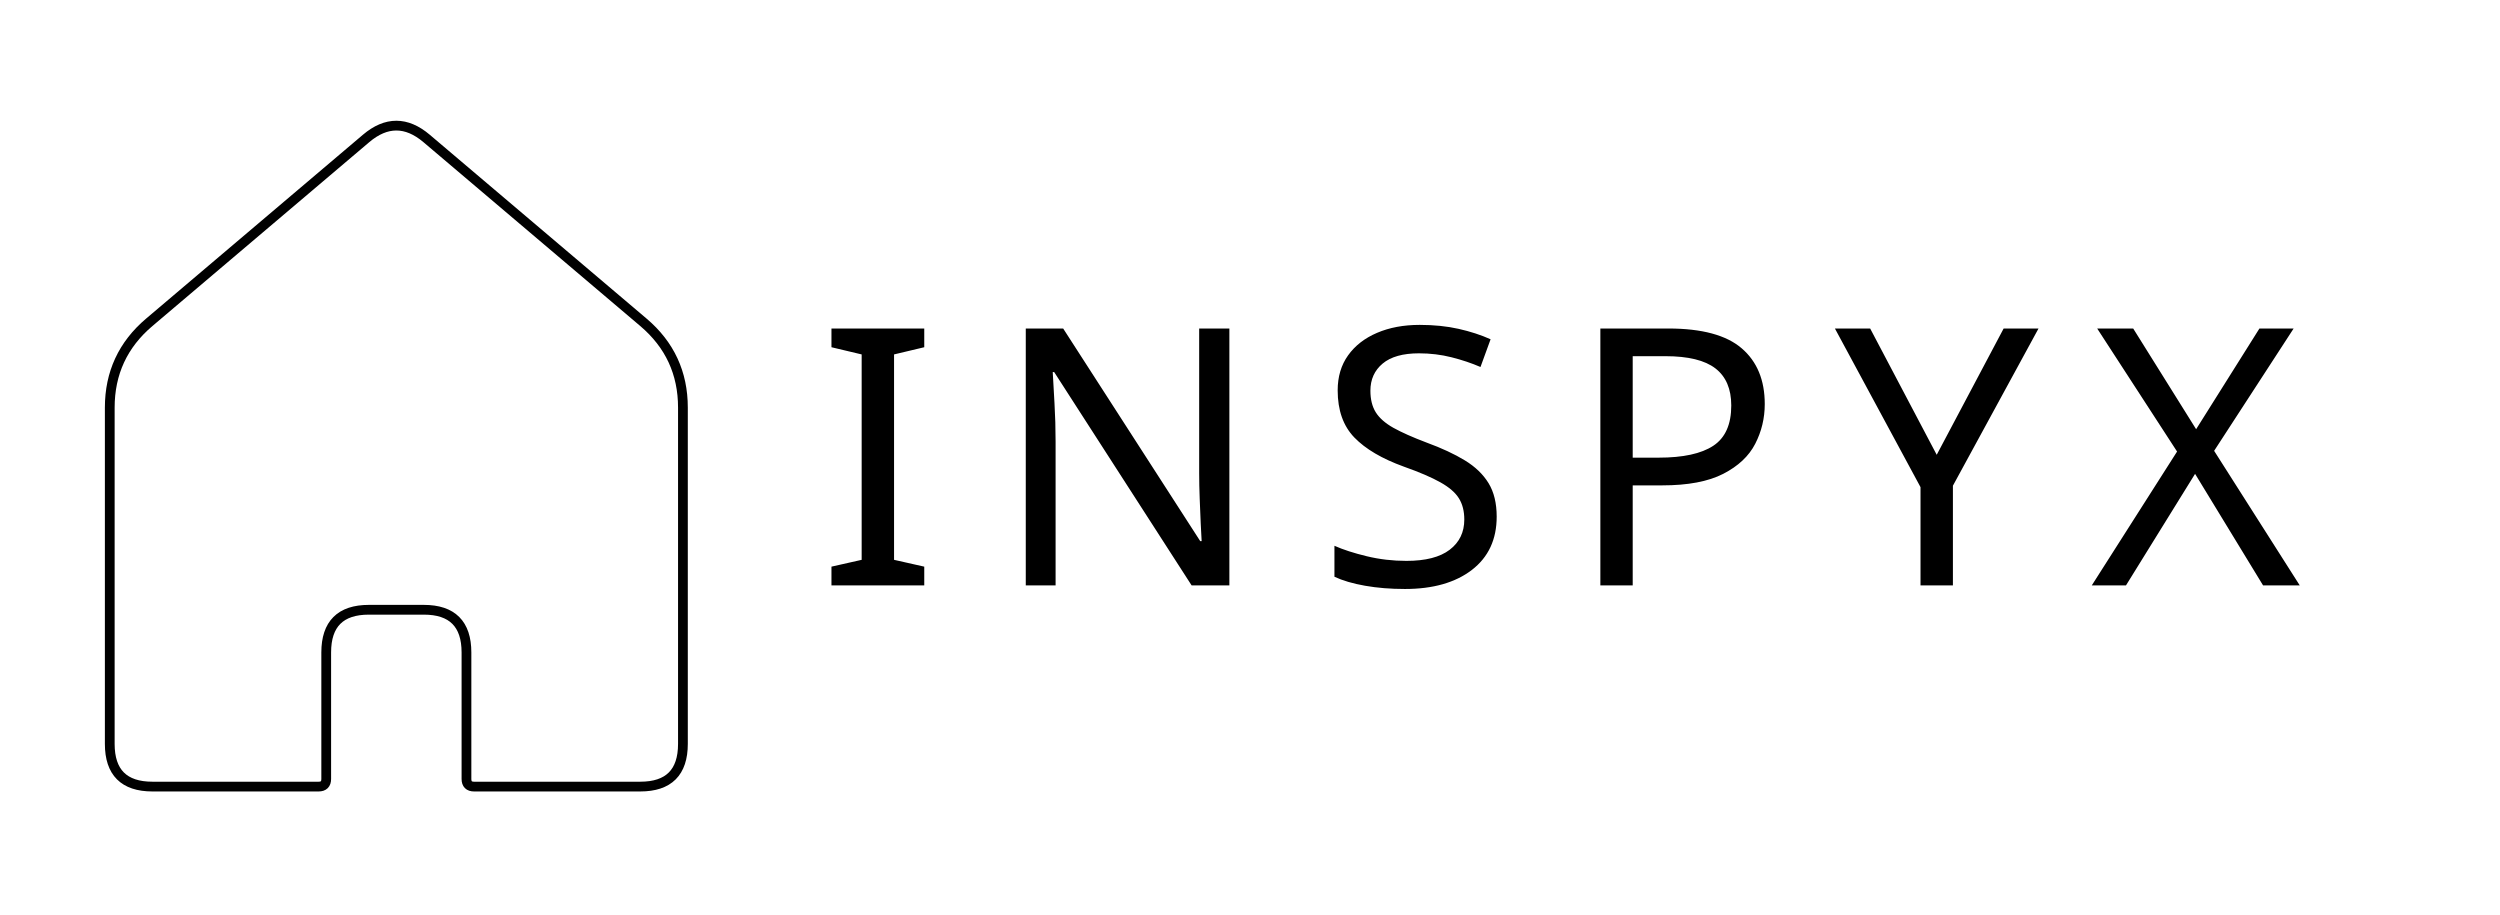
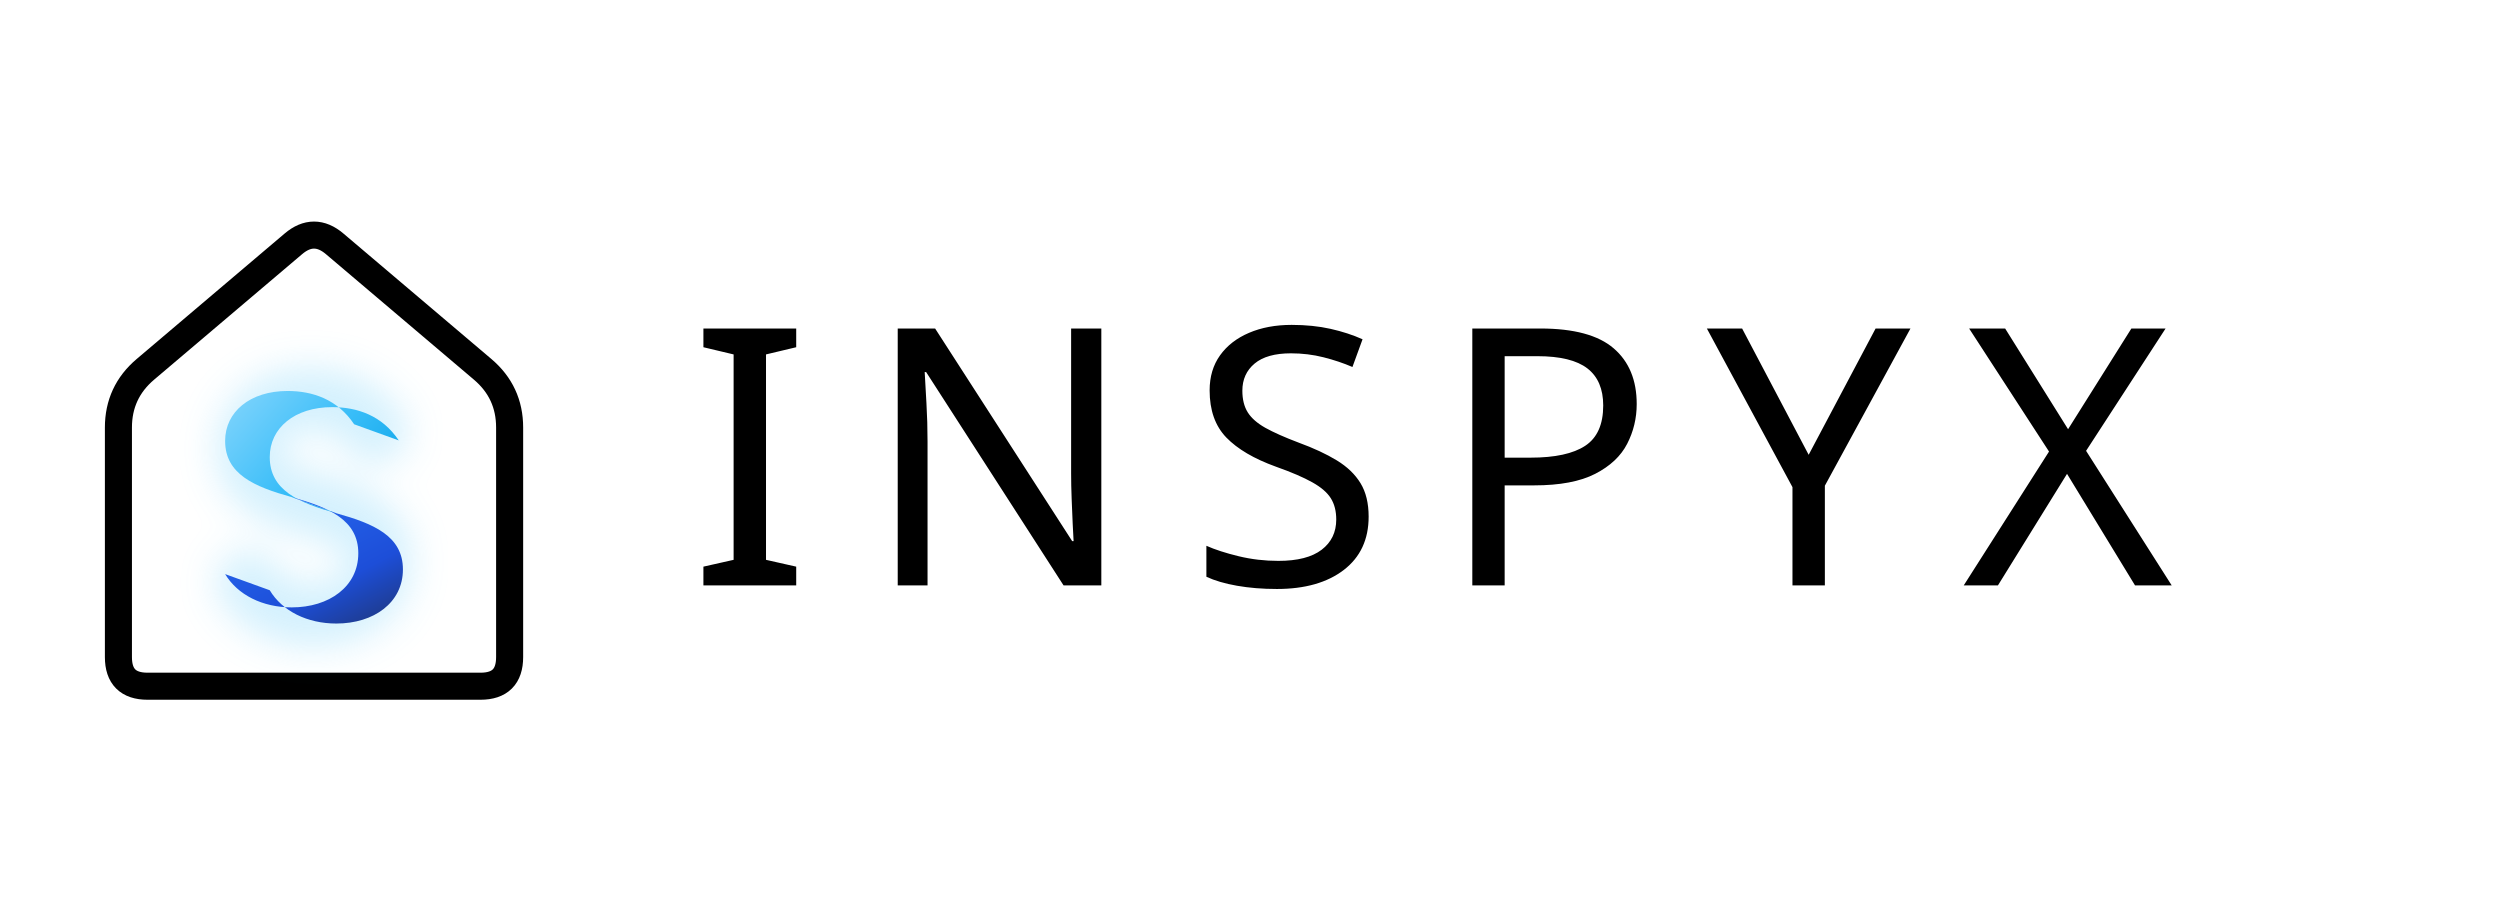
<svg xmlns="http://www.w3.org/2000/svg" viewBox="0 0 820 300">
-   <g transform="translate(10,22) scale(1.0)">
-     <path d="M129.92,23.41 L201.03,83.71 Q214.0,94.7 214.00,111.70 L214.00,222.00 Q214.0,236.0 200.00,236.00 L145.50,236.00 Q143.0,236.0 143.00,233.50 L143.00,192.00 Q143.0,178.0 129.00,178.00 L111.00,178.00 Q97.0,178.0 97.00,192.00 L97.00,233.50 Q97.0,236.0 94.50,236.00 L40.00,236.00 Q26.0,236.0 26.00,222.00 L26.00,111.70 Q26.0,94.7 38.97,83.71 L110.08,23.41 Q120.0,15.0 129.92,23.41 Z" fill="none" stroke="#000000" stroke-width="3.2" stroke-linejoin="round" stroke-linecap="round" />
-   </g>
-   <text x="268" y="192" text-anchor="start" font-family="'Noto Sans', sans-serif" font-weight="300" font-size="118" letter-spacing="17" fill="#000000">INSPYX</text>
+   <svg x="17" y="64" width="172" height="172" viewBox="-6 0 252 252">
+     <defs>
+       <linearGradient id="rt" gradientUnits="userSpaceOnUse" x1="84" y1="94" x2="150" y2="152">
+         <stop offset="0" stop-color="#7DD3FC" />
+         <stop offset="0.55" stop-color="#38BDF8" />
+         <stop offset="1" stop-color="#0EA5E9" />
+       </linearGradient>
+       <linearGradient id="rb" gradientUnits="userSpaceOnUse" x1="120" y1="148" x2="150" y2="206">
+         <stop offset="0" stop-color="#2563EB" />
+         <stop offset="0.6" stop-color="#1D4ED8" />
+         <stop offset="1" stop-color="#1E3A8A" />
+       </linearGradient>
+       <filter id="rg" x="-50%" y="-50%" width="200%" height="200%">
+         <feGaussianBlur stdDeviation="9" />
+       </filter>
+     </defs>
+     <path d="M129.92,23.41 L201.03,83.71 Q214,94.7 214,111.7 L214,222 Q214,236 200,236 L40,236 Q26,236 26,222 L26,111.7 Q26,94.7 38.97,83.71 L110.08,23.41 Q120,15 129.92,23.41 Z" fill="none" stroke="#000000" stroke-width="13" stroke-linejoin="round" stroke-linecap="round" />
+     <path d="M150,114 C142,102 130,98 118,98 C100,98 88,108 88,122 C88,138 102,144 120,149 C138,154 152,160 152,176 C152,192 138,202 120,202 C106,202 94,196 88,186" fill="none" stroke="#38BDF8" stroke-width="30" stroke-linecap="round" opacity="0.22" filter="url(#rg)" />
+     <path d="M139.28,110.12 C131.28,98.12 119.28,94.12 107.28,94.12 C89.28,94.12 77.28,104.12 77.28,118.12 C77.28,134.12 91.28,140.12 109.28,145.12 L130.72,152.88 C112.72,147.88 98.72,141.88 98.72,125.88 C98.72,111.88 110.72,101.88 128.72,101.88 C140.72,101.88 152.72,105.88 160.72,117.88 Z" fill="url(#rt)" />
+     <path d="M109.28,145.12 C127.28,150.12 141.28,156.12 141.28,172.12 C141.28,188.12 127.28,198.12 109.28,198.12 C95.28,198.12 83.28,192.12 77.28,182.12 L98.72,189.88 C104.72,199.88 116.72,205.88 130.72,205.88 C148.72,205.88 162.72,195.88 162.72,179.88 C162.72,163.88 148.72,157.88 130.72,152.88 Z" fill="url(#rb)" />
+   </svg>
+   <text x="226" y="192" text-anchor="start" font-family="'Noto Sans', sans-serif" font-weight="300" font-size="118" letter-spacing="17" fill="#000000">INSPYX</text>
</svg>
